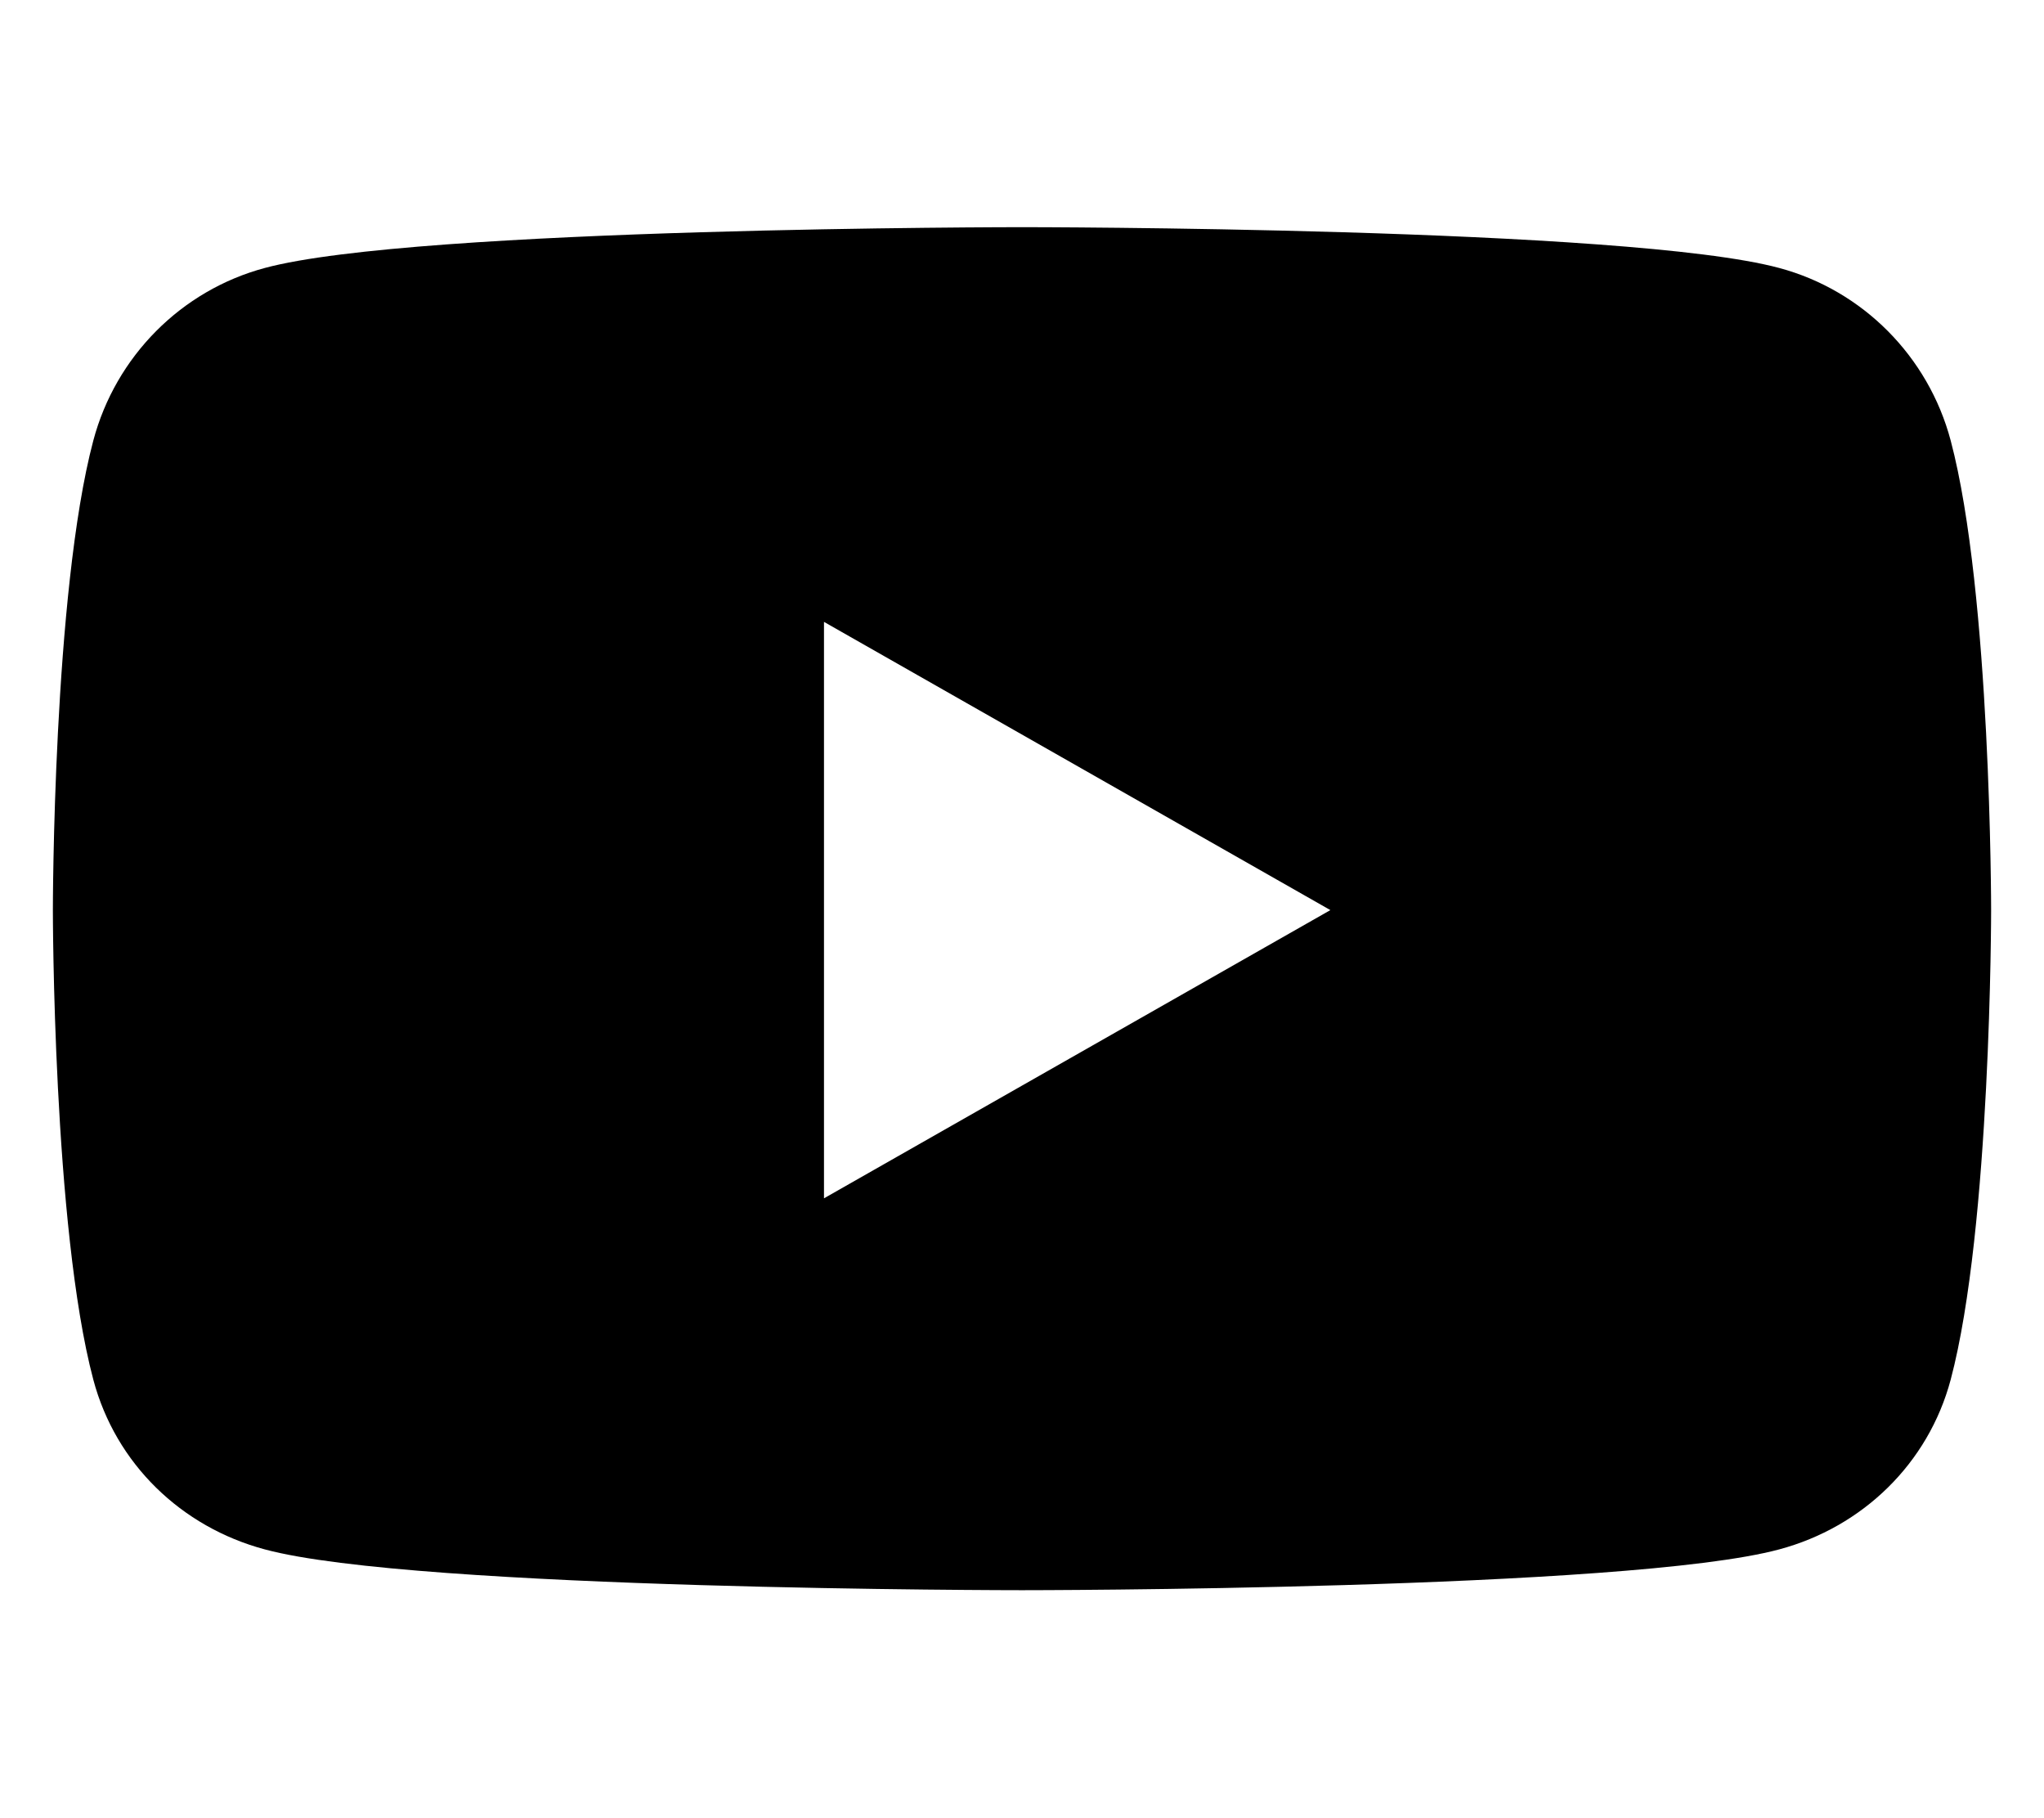
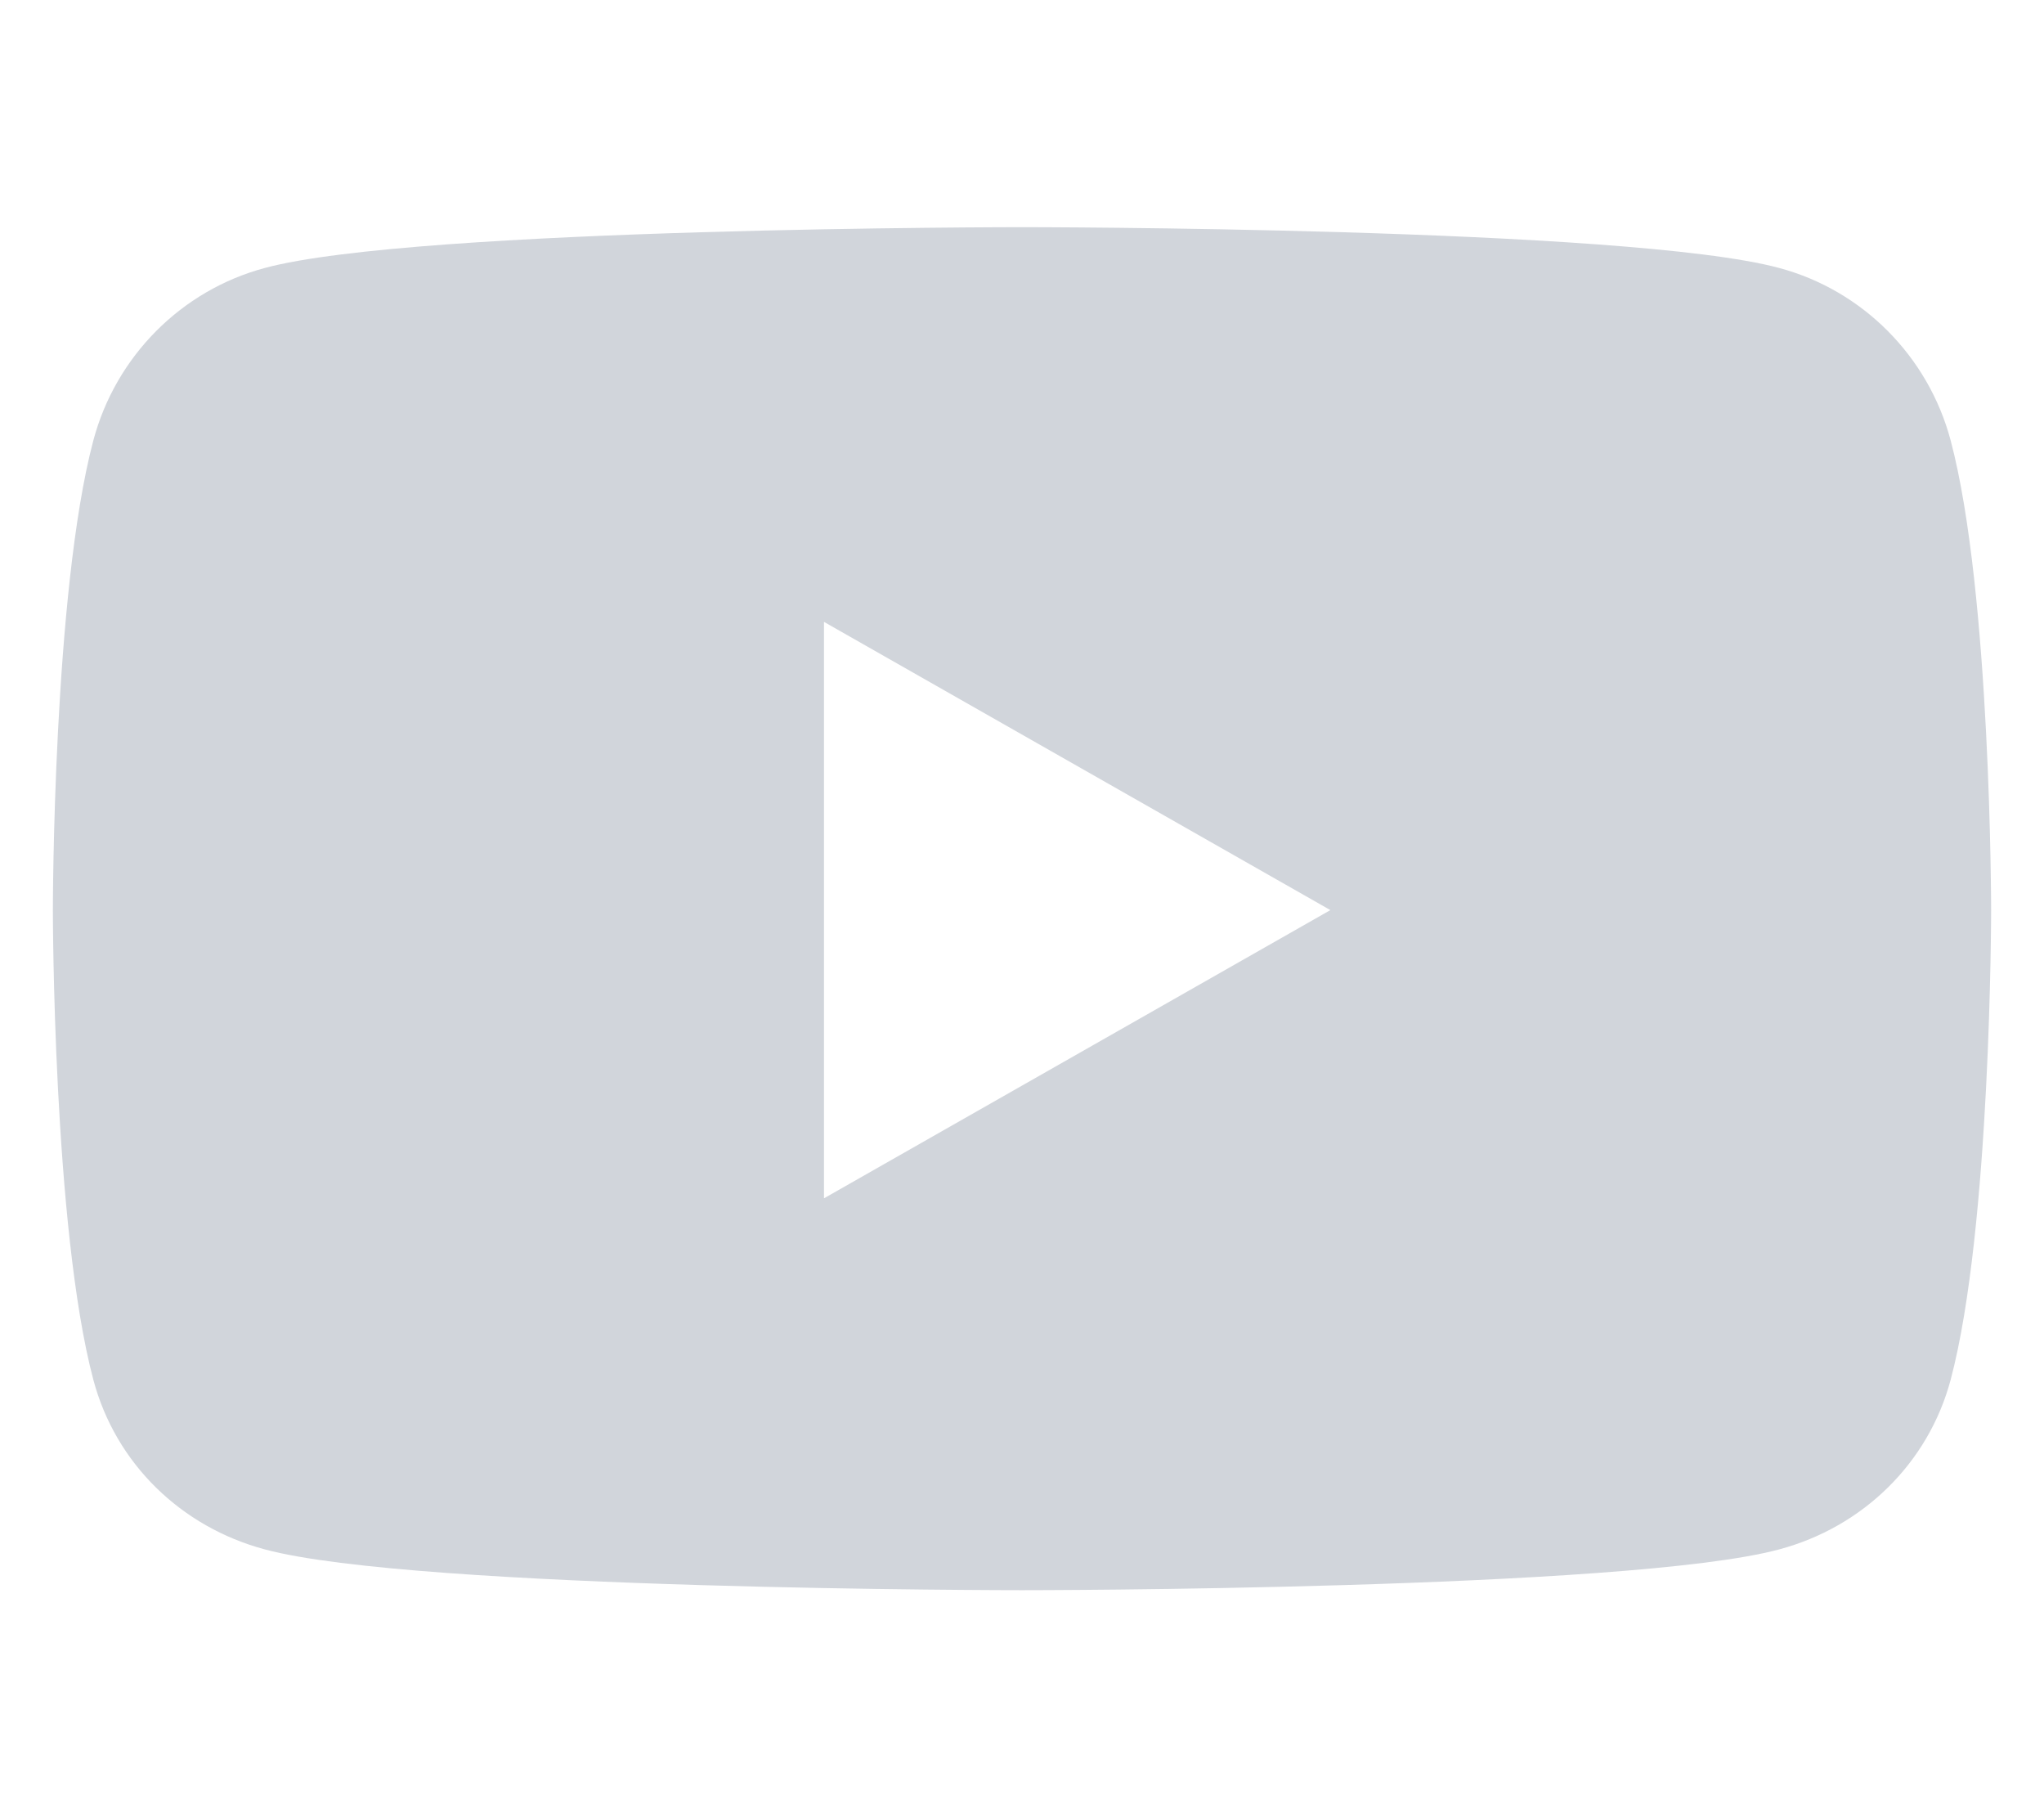
- <svg xmlns="http://www.w3.org/2000/svg" viewBox="0 0 576 512">
+ <svg xmlns="http://www.w3.org/2000/svg" fill="#d1d5db" viewBox="0 0 576 512">
  <path d="M549.7 124.1c-6.3-23.7-24.8-42.3-48.3-48.6C458.8 64 288 64 288 64S117.2 64 74.6 75.5c-23.5 6.3-42 24.9-48.3 48.6-11.4 42.9-11.4 132.3-11.4 132.3s0 89.4 11.4 132.3c6.3 23.7 24.8 41.5 48.3 47.8C117.2 448 288 448 288 448s170.8 0 213.4-11.5c23.5-6.3 42-24.2 48.3-47.8 11.4-42.9 11.4-132.3 11.4-132.3s0-89.4-11.4-132.3zm-317.5 213.5V175.2l142.7 81.2-142.7 81.2z" />
</svg>
